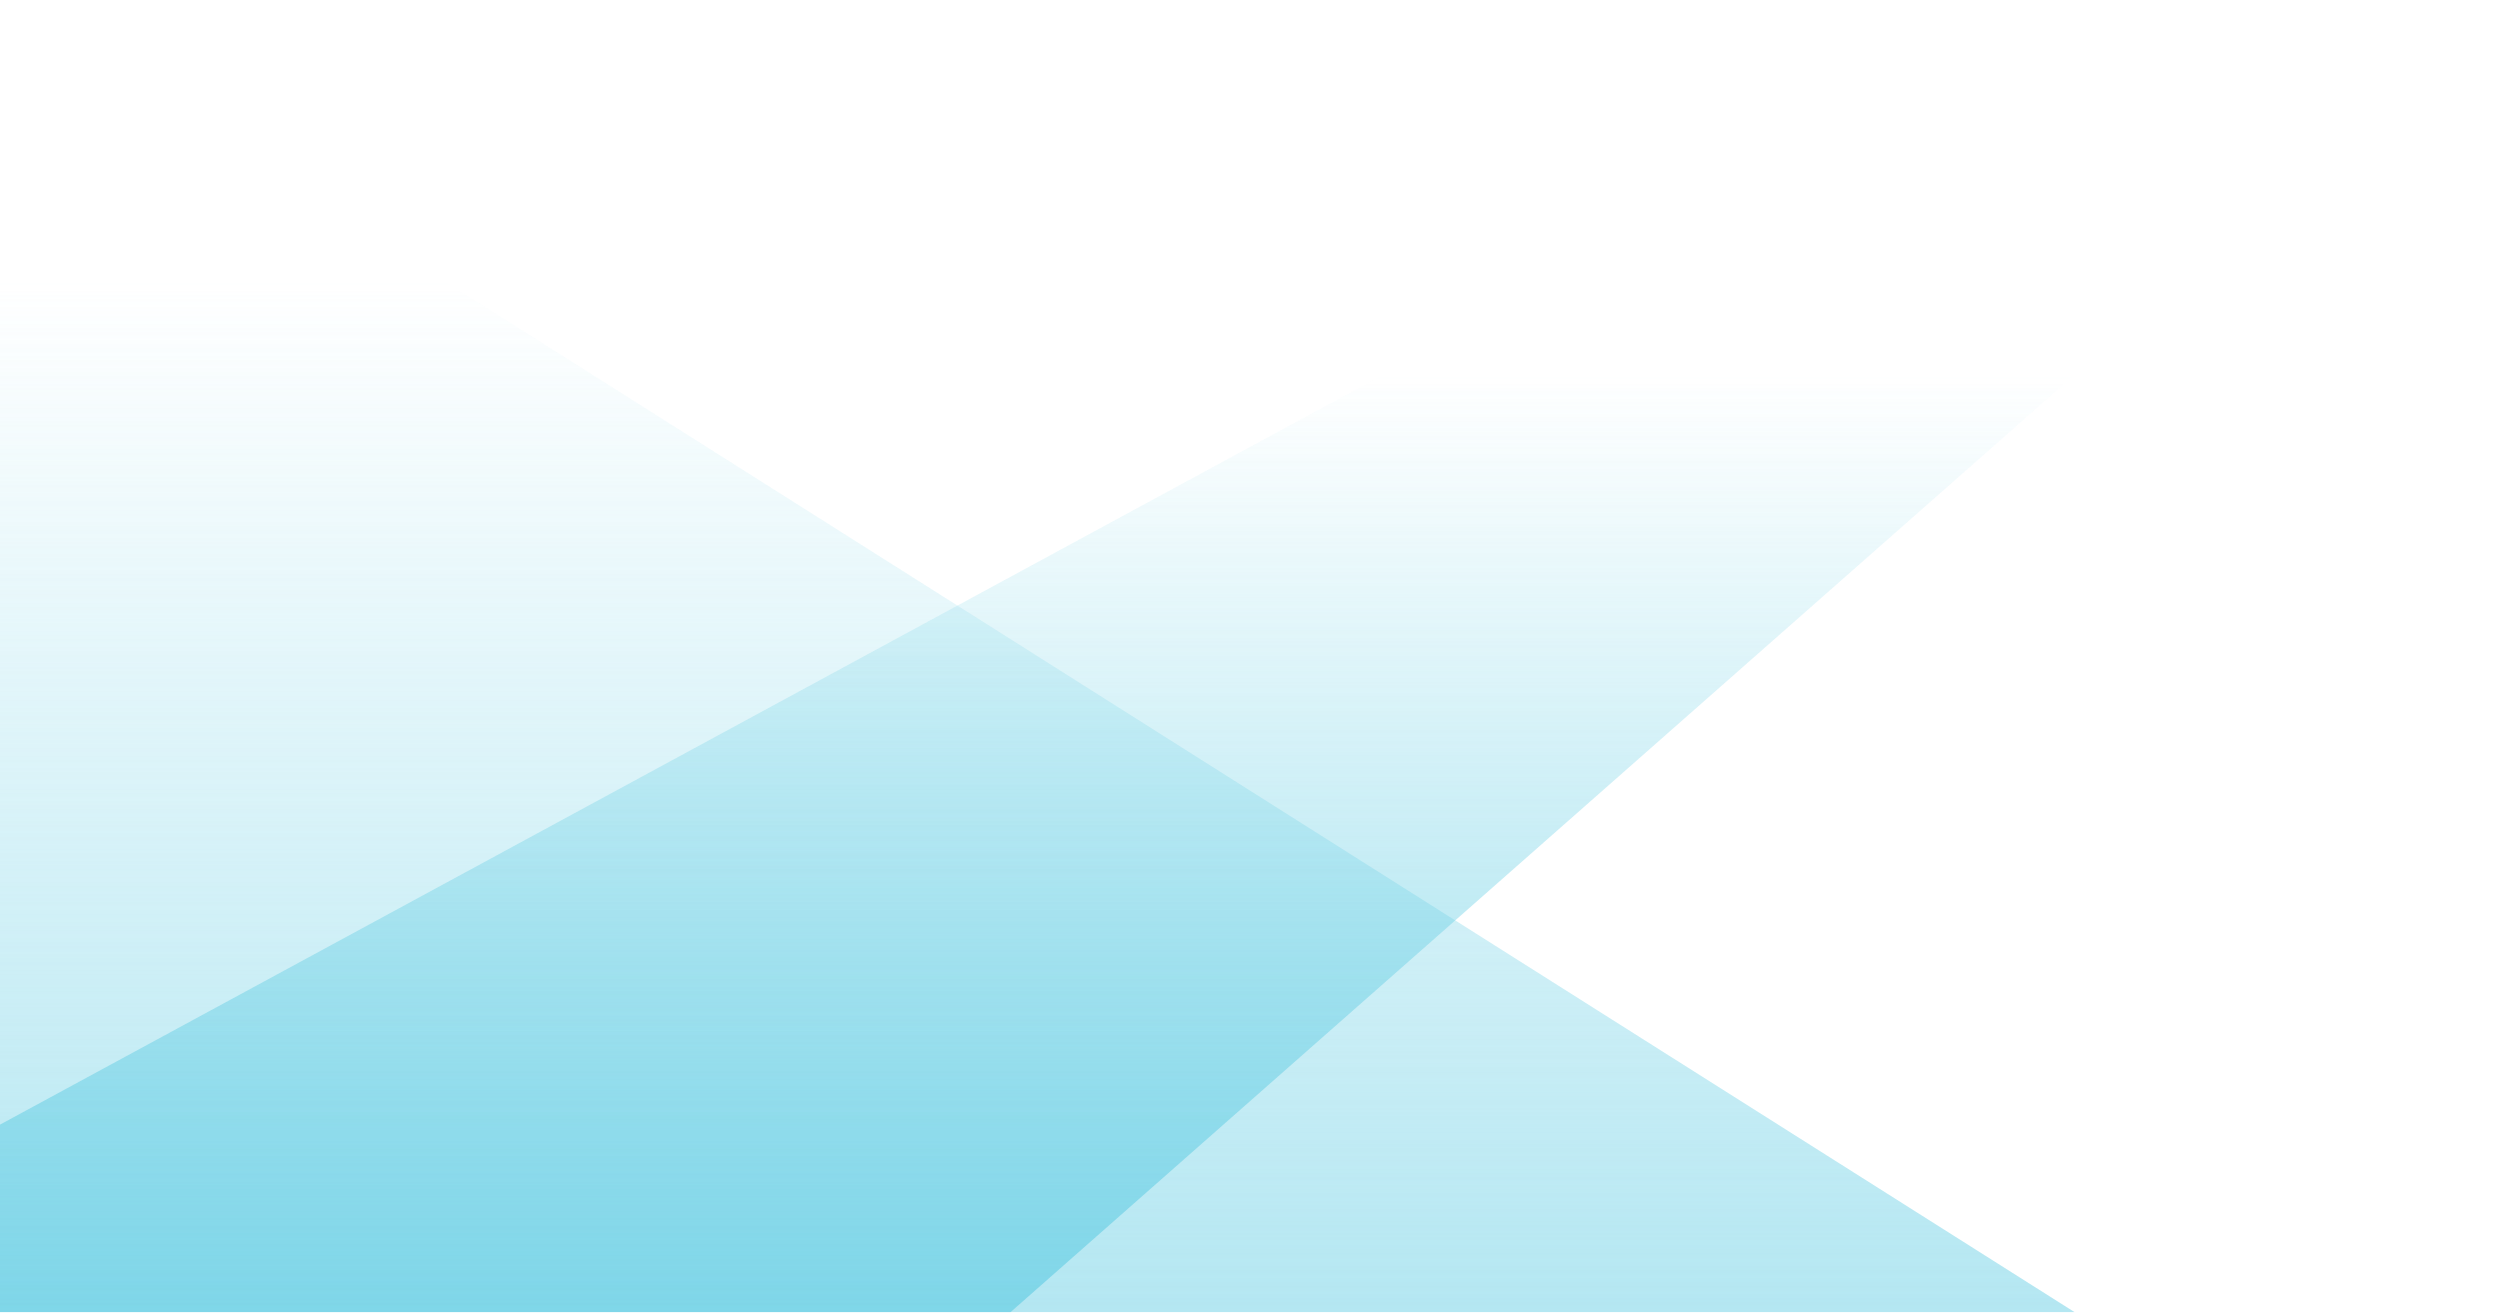
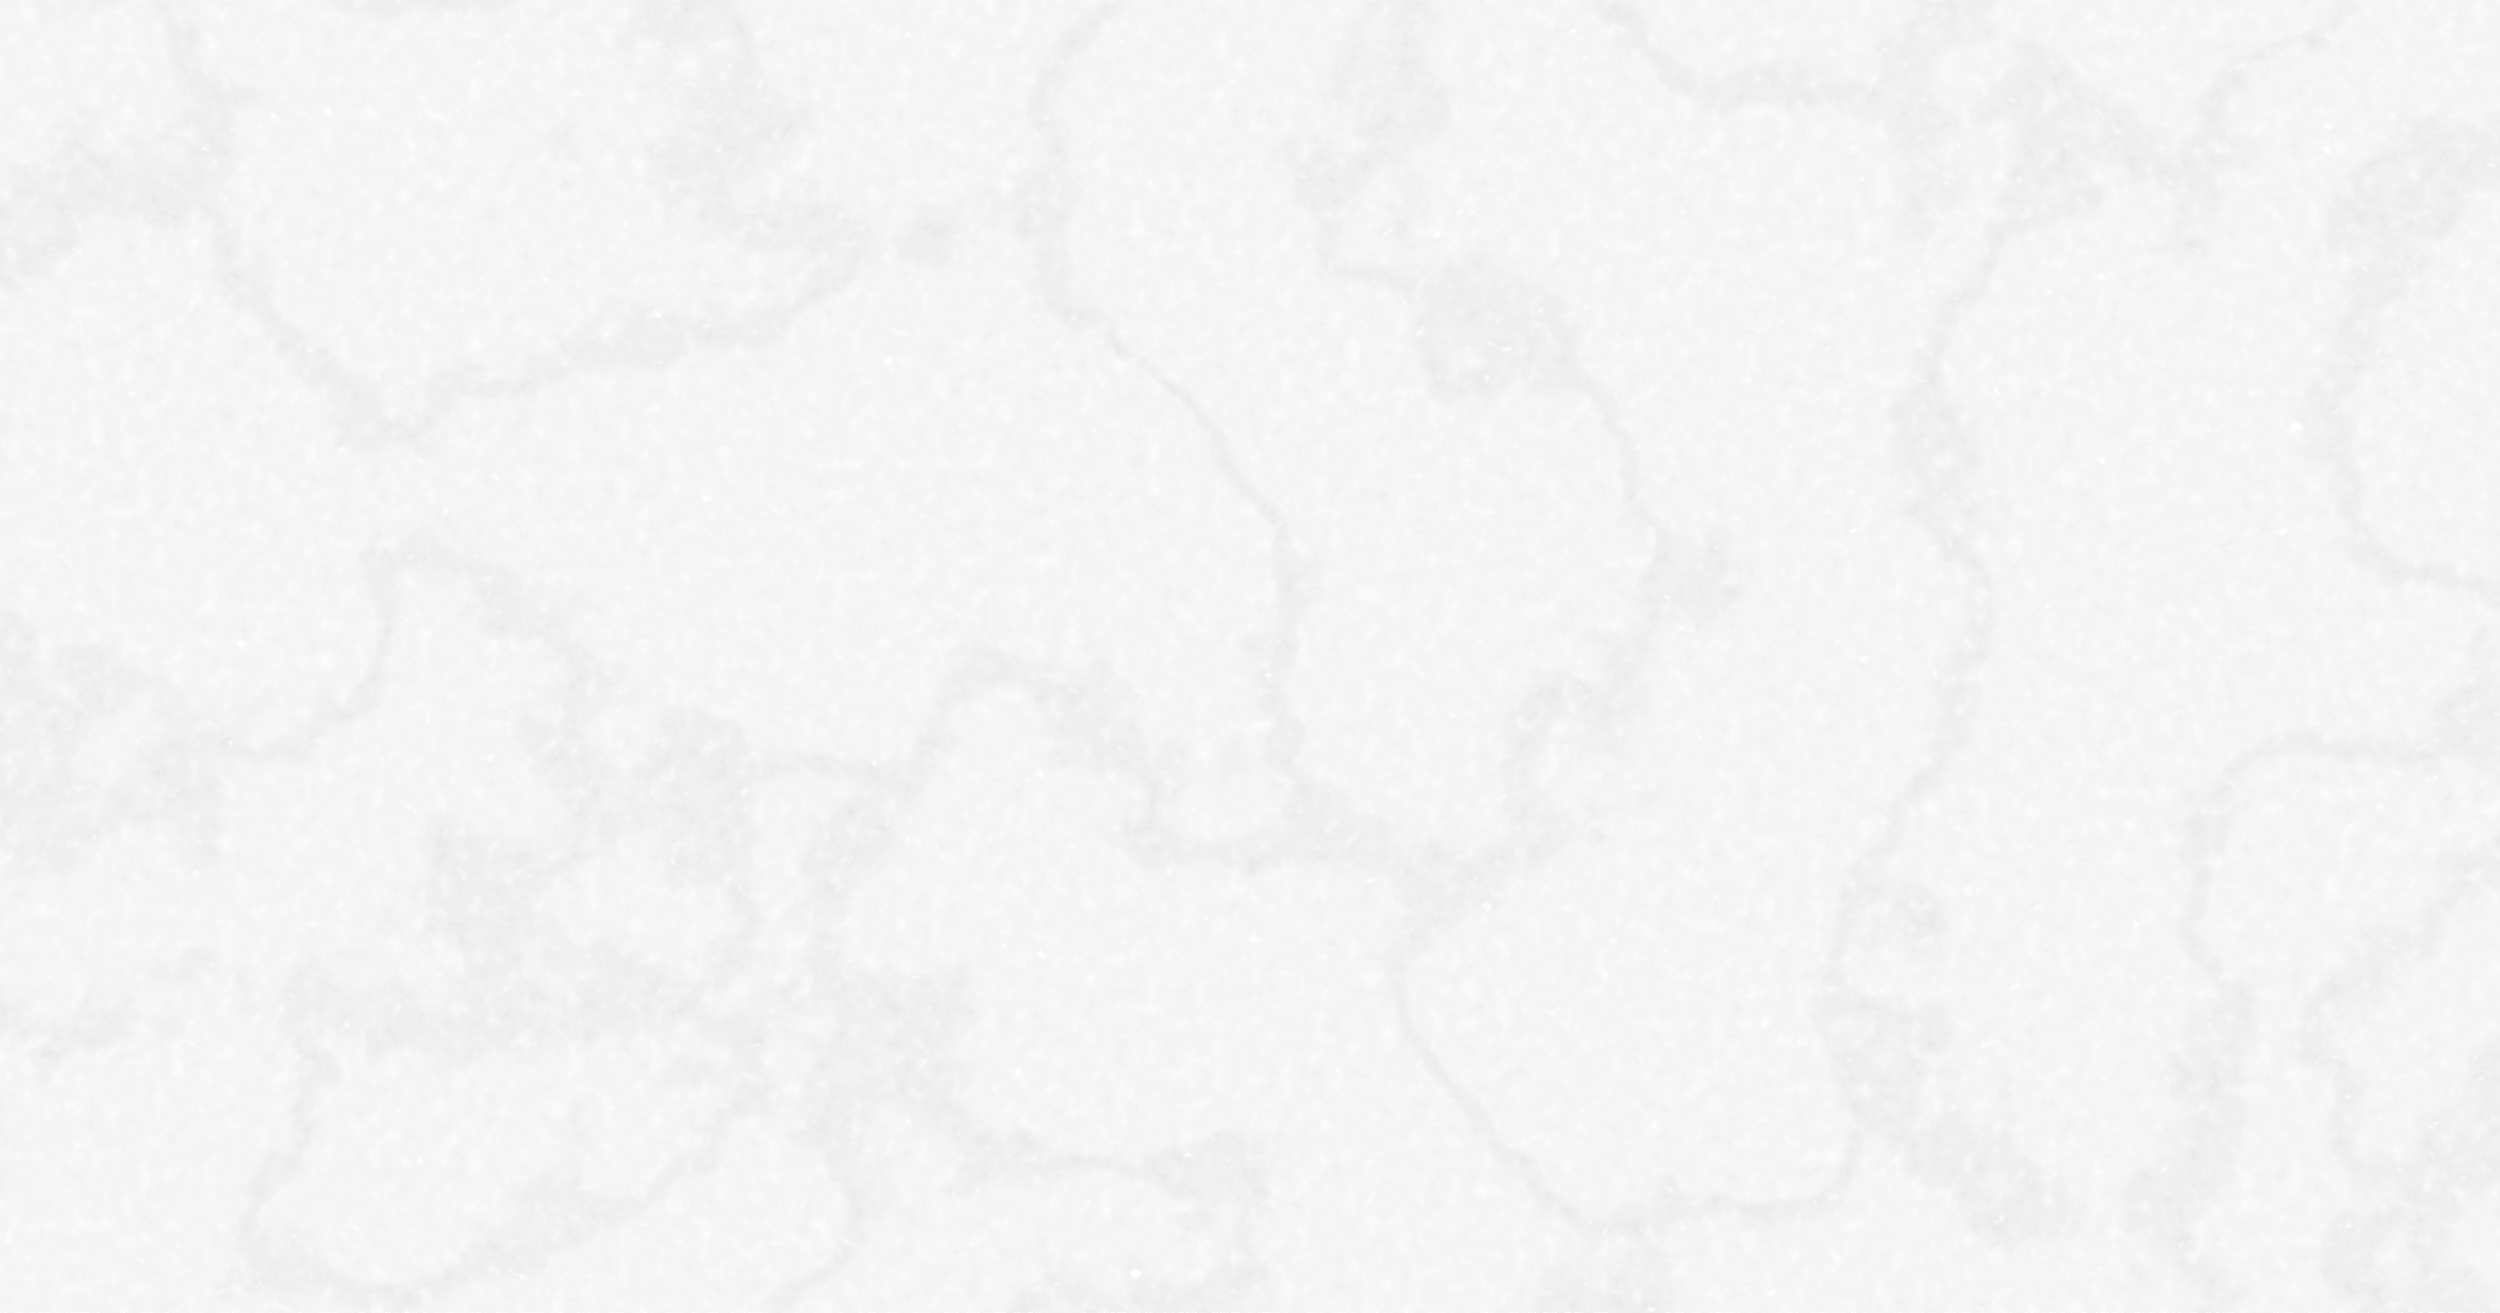
<svg xmlns="http://www.w3.org/2000/svg" xmlns:xlink="http://www.w3.org/1999/xlink" width="150.968mm" height="79.232mm" viewBox="0 0 150.968 79.232" version="1.1" id="svg9248" preserveAspectRatio="none">
  <defs id="defs9242">
    <linearGradient xlink:href="#linearGradient5481" id="linearGradient9180" gradientUnits="userSpaceOnUse" gradientTransform="matrix(0.3035044,0,0,0.311935,255.1074,-332.5483)" x1="-1481.667" y1="1905.667" x2="-1481.667" y2="1706.095" />
    <linearGradient id="linearGradient5481">
      <stop style="stop-color:#99deed;stop-opacity:1" offset="0" id="stop5477" />
      <stop style="stop-color:#99deed;stop-opacity:0" offset="1" id="stop5479" />
    </linearGradient>
    <linearGradient xlink:href="#linearGradient5497" id="linearGradient9182" gradientUnits="userSpaceOnUse" gradientTransform="matrix(0.3035044,0,0,-0.2673728,251.8954,601.6375)" x1="-1471.083" y1="1482.333" x2="-1471.083" y2="1270.667" />
    <linearGradient id="linearGradient5497">
      <stop id="stop5493" offset="0" style="stop-color:#6cd0e5;stop-opacity:0" />
      <stop id="stop5495" offset="1" style="stop-color:#6cd0e5;stop-opacity:1" />
    </linearGradient>
    <filter style="color-interpolation-filters:sRGB" id="filter12943">
      <feGaussianBlur in="SourceGraphic" stdDeviation="1.5" result="result3" id="feGaussianBlur12917" />
      <feComponentTransfer result="result1" in="result3" id="feComponentTransfer12925">
        <feFuncR type="discrete" tableValues="0 0.1 0.2 0.3 0.4 0.5 0.6 0.7 0.8 0.9 1" id="feFuncR12919" />
        <feFuncG type="discrete" tableValues="0 0.1 0.2 0.3 0.4 0.5 0.6 0.7 0.8 0.9 1" id="feFuncG12921" />
        <feFuncB type="discrete" tableValues="0 0.1 0.2 0.3 0.4 0.5 0.6 0.7 0.8 0.9 1" id="feFuncB12923" />
      </feComponentTransfer>
      <feGaussianBlur result="result5" stdDeviation="0.01" id="feGaussianBlur12927" />
      <feBlend in2="result5" result="result6" mode="lighten" in="result5" id="feBlend12929" />
      <feColorMatrix in="result6" type="luminanceToAlpha" result="result2" id="feColorMatrix12931" />
      <feSpecularLighting surfaceScale="5" result="result9" specularExponent="20" in="result2" specularConstant="1" id="feSpecularLighting12935">
        <feDistantLight azimuth="180" elevation="90" id="feDistantLight12933" />
      </feSpecularLighting>
      <feComposite in2="result6" operator="arithmetic" in="result9" k1="0.4" k3="0.7" result="result3" id="feComposite12937" k2="0" k4="0" />
      <feBlend in2="result1" in="result3" mode="normal" result="result8" id="feBlend12939" />
      <feComposite in2="SourceGraphic" in="result8" operator="in" result="result7" id="feComposite12941" />
    </filter>
    <filter style="color-interpolation-filters:sRGB" height="1.2" width="1.2" y="-0.1" x="-0.1" id="filter13133">
      <feTurbulence seed="50" type="fractalNoise" baseFrequency="1" numOctaves="3" result="result1" id="feTurbulence13115" />
      <feColorMatrix type="luminanceToAlpha" in="SourceGraphic" result="result0" id="feColorMatrix13117" />
      <feColorMatrix result="result2" values="1 0 0 0 0 0 1 0 0 0 0 0 1 0 0 0 0 0 0.5 0 " id="feColorMatrix13119" />
      <feComposite result="result3" operator="over" in="result1" in2="result2" id="feComposite13121" />
      <feColorMatrix result="result91" values="1 0 0 0 0 0 1 0 0 0 0 0 1 0 0 0 0 0 5 -3.2" id="feColorMatrix13123" />
      <feComposite in2="result91" operator="arithmetic" k1="1.5" result="result93" id="feComposite13125" k2="0" k3="0" k4="0" />
      <feComposite in2="result93" in="SourceGraphic" operator="out" result="result4" id="feComposite13127" />
      <feComposite in2="result4" operator="arithmetic" k2="0.5" k1="1" id="feComposite13129" k3="0" k4="0" />
      <feDisplacementMap scale="15" xChannelSelector="R" yChannelSelector="A" in2="result1" result="result92" id="feDisplacementMap13131" />
    </filter>
    <filter style="color-interpolation-filters:sRGB" height="1.2" width="1.2" y="-0.1" x="-0.1" id="filter13311">
      <feTurbulence seed="50" type="fractalNoise" baseFrequency="1" numOctaves="3" result="result1" id="feTurbulence13293" />
      <feColorMatrix type="luminanceToAlpha" in="SourceGraphic" result="result0" id="feColorMatrix13295" />
      <feColorMatrix result="result2" values="1 0 0 0 0 0 1 0 0 0 0 0 1 0 0 0 0 0 0.5 0 " id="feColorMatrix13297" />
      <feComposite result="result3" operator="over" in="result1" in2="result2" id="feComposite13299" />
      <feColorMatrix result="result91" values="1 0 0 0 0 0 1 0 0 0 0 0 1 0 0 0 0 0 5 -3.2" id="feColorMatrix13301" />
      <feComposite in2="result91" operator="arithmetic" k1="1.5" result="result93" id="feComposite13303" k2="0" k3="0" k4="0" />
      <feComposite in2="result93" in="SourceGraphic" operator="out" result="result4" id="feComposite13305" />
      <feComposite in2="result4" operator="arithmetic" k2="0.5" k1="1" id="feComposite13307" k3="0" k4="0" />
      <feDisplacementMap scale="15" xChannelSelector="R" yChannelSelector="A" in2="result1" result="result92" id="feDisplacementMap13309" />
    </filter>
    <filter style="color-interpolation-filters:sRGB" id="filter13629">
      <feTurbulence result="result1" numOctaves="3" baseFrequency="1" type="fractalNoise" seed="50" id="feTurbulence13617" />
      <feColorMatrix result="result0" in="SourceGraphic" type="luminanceToAlpha" id="feColorMatrix13619" />
      <feColorMatrix values="1 0 0 0 0 0 1 0 0 0 0 0 1 0 0 0 0 0 0.7 0 " result="result2" id="feColorMatrix13621" />
      <feComposite in="result1" operator="over" in2="result2" result="result3" id="feComposite13623" />
      <feColorMatrix values="1 0 0 0 0 0 1 0 0 0 0 0 1 0 0 0 0 0 5 -3.2 " result="result91" id="feColorMatrix13625" />
      <feComposite operator="out" in="SourceGraphic" result="result4" in2="result91" id="feComposite13627" />
    </filter>
    <clipPath clipPathUnits="userSpaceOnUse" id="clipPath18">
      <path d="M 0,0 H 500 V 500 H 0 Z" id="path16" />
    </clipPath>
+     <filter style="color-interpolation-filters:sRGB" id="filter4412" x="0" y="0" width="1" height="1">
+       <feTurbulence type="fractalNoise" numOctaves="3" baseFrequency="1" seed="0" result="result0" id="feTurbulence4402" />
+       <feColorMatrix result="result4" values="0" type="saturate" id="feColorMatrix4404" />
+       <feComposite in="SourceGraphic" in2="result4" operator="arithmetic" k1="1.25" k2="0.5" k3="0.5" result="result2" id="feComposite4406" k4="0" />
+       <feBlend result="result5" mode="normal" in="result2" in2="SourceGraphic" id="feBlend4408" />
+       <feComposite in="result5" in2="SourceGraphic" operator="in" result="fbSourceGraphic" id="feComposite4410" />
+       <feColorMatrix result="fbSourceGraphicAlpha" in="fbSourceGraphic" values="0 0 0 -1 0 0 0 0 -1 0 0 0 0 -1 0 0 0 0 1 0" id="feColorMatrix4442" />
+       <feColorMatrix id="feColorMatrix4444" result="fbSourceGraphic" type="luminanceToAlpha" in="fbSourceGraphic" />
+       <feColorMatrix id="feColorMatrix4446" result="result6" values="1 0 0 0 0 0 1 0 0 0 0 0 1 0 0 0 0 0 1 0 " />
+       <feComposite in2="result6" id="feComposite4448" result="result2" operator="out" in="fbSourceGraphic" />
+       <feTurbulence id="feTurbulence4450" type="fractalNoise" baseFrequency="0.04" numOctaves="5" />
+       <feColorMatrix id="feColorMatrix4452" values="1 0 0 0 0 0 1 0 0 0 0 0 1 0 0 -1.5 0 0 4.5 -1 " result="result0" />
+       <feComposite in2="result0" id="feComposite4454" in="result0" result="result4" operator="out" />
+       <feColorMatrix id="feColorMatrix4456" values="1 0 0 0 0 0 1 0 0 0 0 0 1 0 0 0 0 0 5 -1 " result="result7" />
+       <feComposite in2="result2" id="feComposite4458" operator="arithmetic" result="result5" k1="1.5" k3="1" k2="0" k4="0" />
+       <feComposite in2="fbSourceGraphic" id="feComposite4460" operator="in" in="result5" result="fbSourceGraphic" />
+       <feColorMatrix result="fbSourceGraphicAlpha" in="fbSourceGraphic" values="0 0 0 -1 0 0 0 0 -1 0 0 0 0 -1 0 0 0 0 1 0" id="feColorMatrix4738" />
+       <feTurbulence id="feTurbulence4740" type="fractalNoise" numOctaves="3" baseFrequency="1" seed="0" result="result0" />
+       <feColorMatrix id="feColorMatrix4742" result="result4" values="0" type="saturate" />
+       <feComposite in2="result4" id="feComposite4744" in="fbSourceGraphic" operator="arithmetic" k1="1.25" k2="0.5" k3="0.5" result="result2" k4="0" />
+       <feBlend in2="fbSourceGraphic" id="feBlend4746" result="result5" mode="normal" in="result2" />
+       <feComposite in2="fbSourceGraphic" id="feComposite4748" in="result5" operator="in" result="result3" />
+     </filter>
  </defs>
-   <g id="layer1" transform="translate(194.5851,-182.6643)">
-     <g transform="matrix(2.578613,0,0,-2.578613,82.50079,338.831)" id="g12731" style="filter:url(#filter12943)">
-       <path style="opacity:0.405;vector-effect:none;fill:#a4e212;fill-opacity:1;stroke:none;stroke-width:2;stroke-linecap:butt;stroke-linejoin:miter;stroke-miterlimit:4;stroke-dasharray:none;stroke-dashoffset:0;stroke-opacity:1" d="m 13.683,53.583 33.3,33.3 v -7.484 L 21.167,53.583 Z m 14.967,0 18.333,18.333 v -7.484 L 36.134,53.583 Z m 14.968,0 3.366,3.366 V 53.583 Z M 9.942,57.325 v 7.484 l 25.816,25.816 h 7.484 z m 0,14.967 v 7.483 L 20.791,90.625 h 7.484 z m 0,14.967 v 3.366 h 3.366 z" id="path12727" />
-       <path id="path12729" d="m 13.683,90.625 33.3,-33.3 v 7.484 l -25.817,25.816 z m 14.967,0 18.333,-18.333 v 7.484 l -10.849,10.849 z m 14.968,0 3.366,-3.366 v 3.366 z M 9.942,86.883 v -7.484 L 35.758,53.583 h 7.484 z m 0,-14.967 v -7.483 L 20.791,53.583 h 7.484 z m 0,-14.967 v -3.366 h 3.366 z" style="opacity:0.405;vector-effect:none;fill:#99deed;fill-opacity:1;stroke:none;stroke-width:2;stroke-linecap:butt;stroke-linejoin:miter;stroke-miterlimit:4;stroke-dasharray:none;stroke-dashoffset:0;stroke-opacity:1" />
-     </g>
-     <g id="g13771">
+   <g id="layer1" transform="translate(367.185,-179.6352)">
+     <rect style="opacity:0.7;vector-effect:none;fill:#e4f1f4;fill-opacity:0.561;stroke:none;stroke-width:1.576;stroke-linecap:butt;stroke-linejoin:miter;stroke-miterlimit:4;stroke-dasharray:none;stroke-dashoffset:0;stroke-opacity:0;filter:url(#filter4412)" id="rect4378" width="150.968" height="79.232" x="-367.185" y="179.635" />
+     <g id="g13771" transform="translate(-341.2115,-34.08912)" style="opacity:1">
      <path style="opacity:0.735;vector-effect:none;fill:url(#linearGradient9180);fill-opacity:1;stroke:none;stroke-width:1.318;stroke-linecap:butt;stroke-linejoin:miter;stroke-miterlimit:4;stroke-dasharray:none;stroke-dashoffset:0;stroke-opacity:1" d="m -194.585,182.664 v 79.232 h 125.271 z" id="path9174" />
      <path style="opacity:0.735;vector-effect:none;fill:url(#linearGradient9182);fill-opacity:1;stroke:none;stroke-width:1.215;stroke-linecap:butt;stroke-linejoin:miter;stroke-miterlimit:4;stroke-dasharray:none;stroke-dashoffset:0;stroke-opacity:1" d="m -194.585,261.896 v -11.319 l 125.271,-67.913 h 25.697 l -89.939,79.232 z" id="path9176" />
    </g>
  </g>
</svg>
